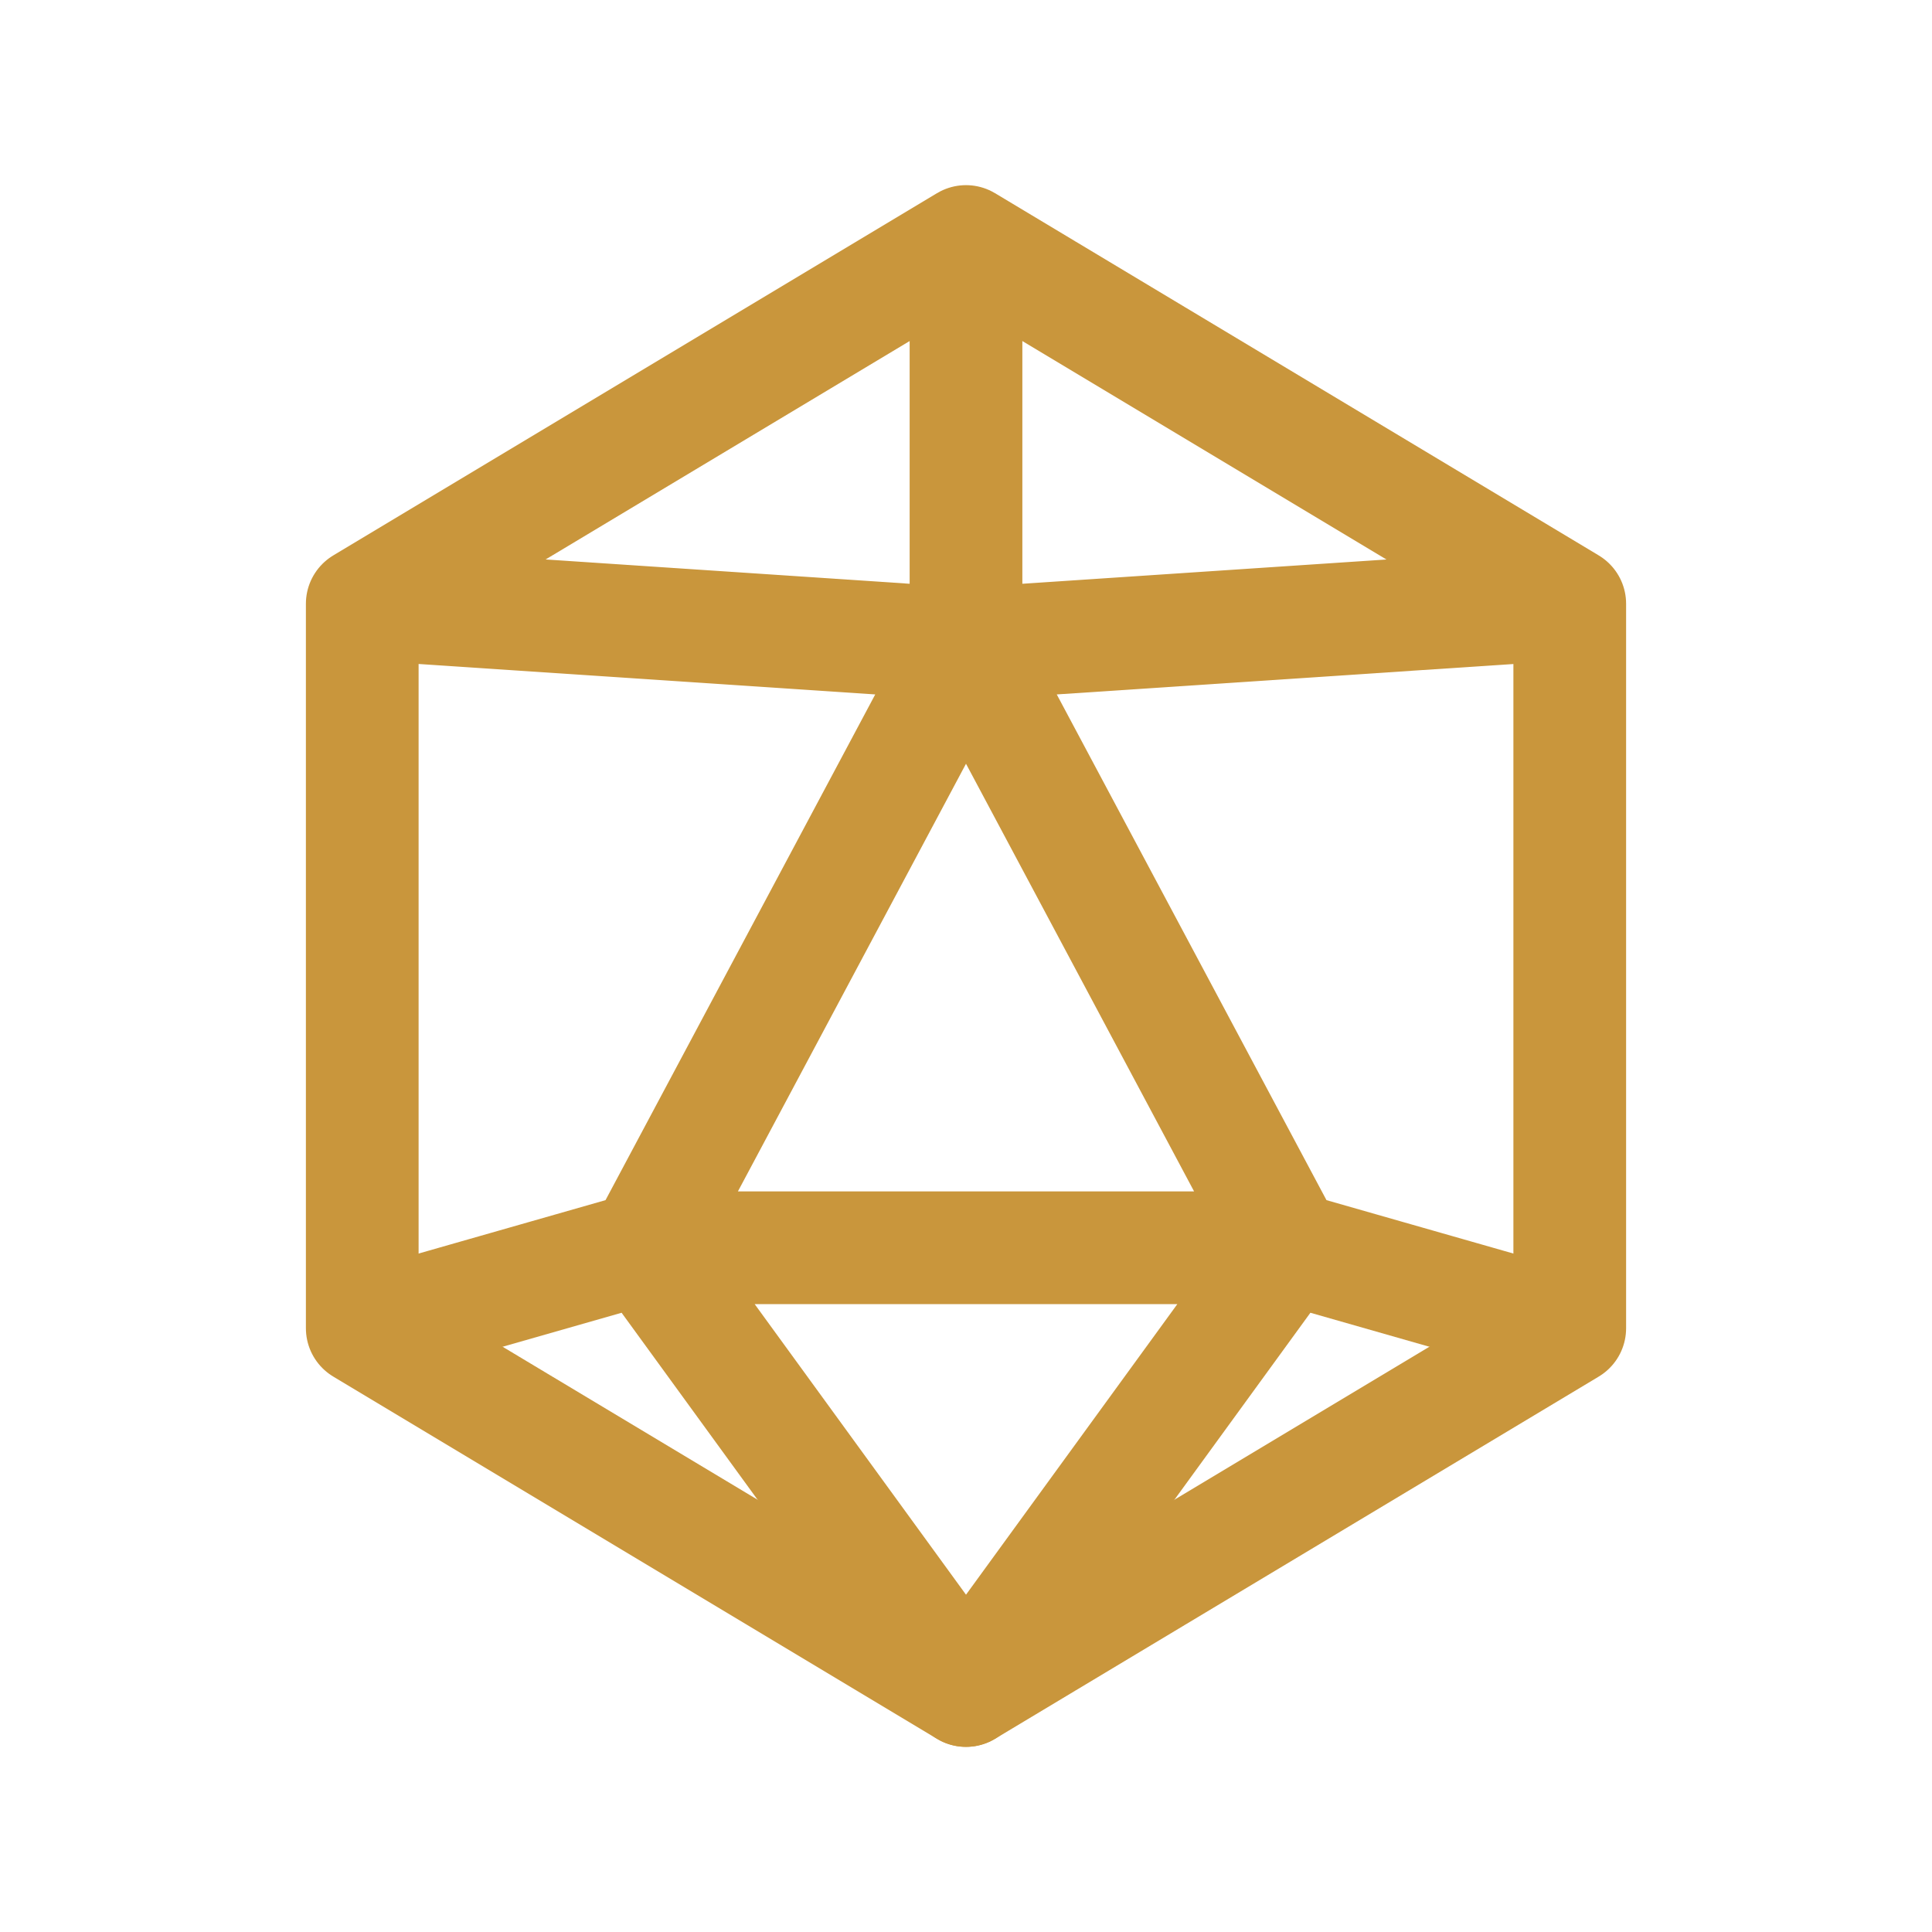
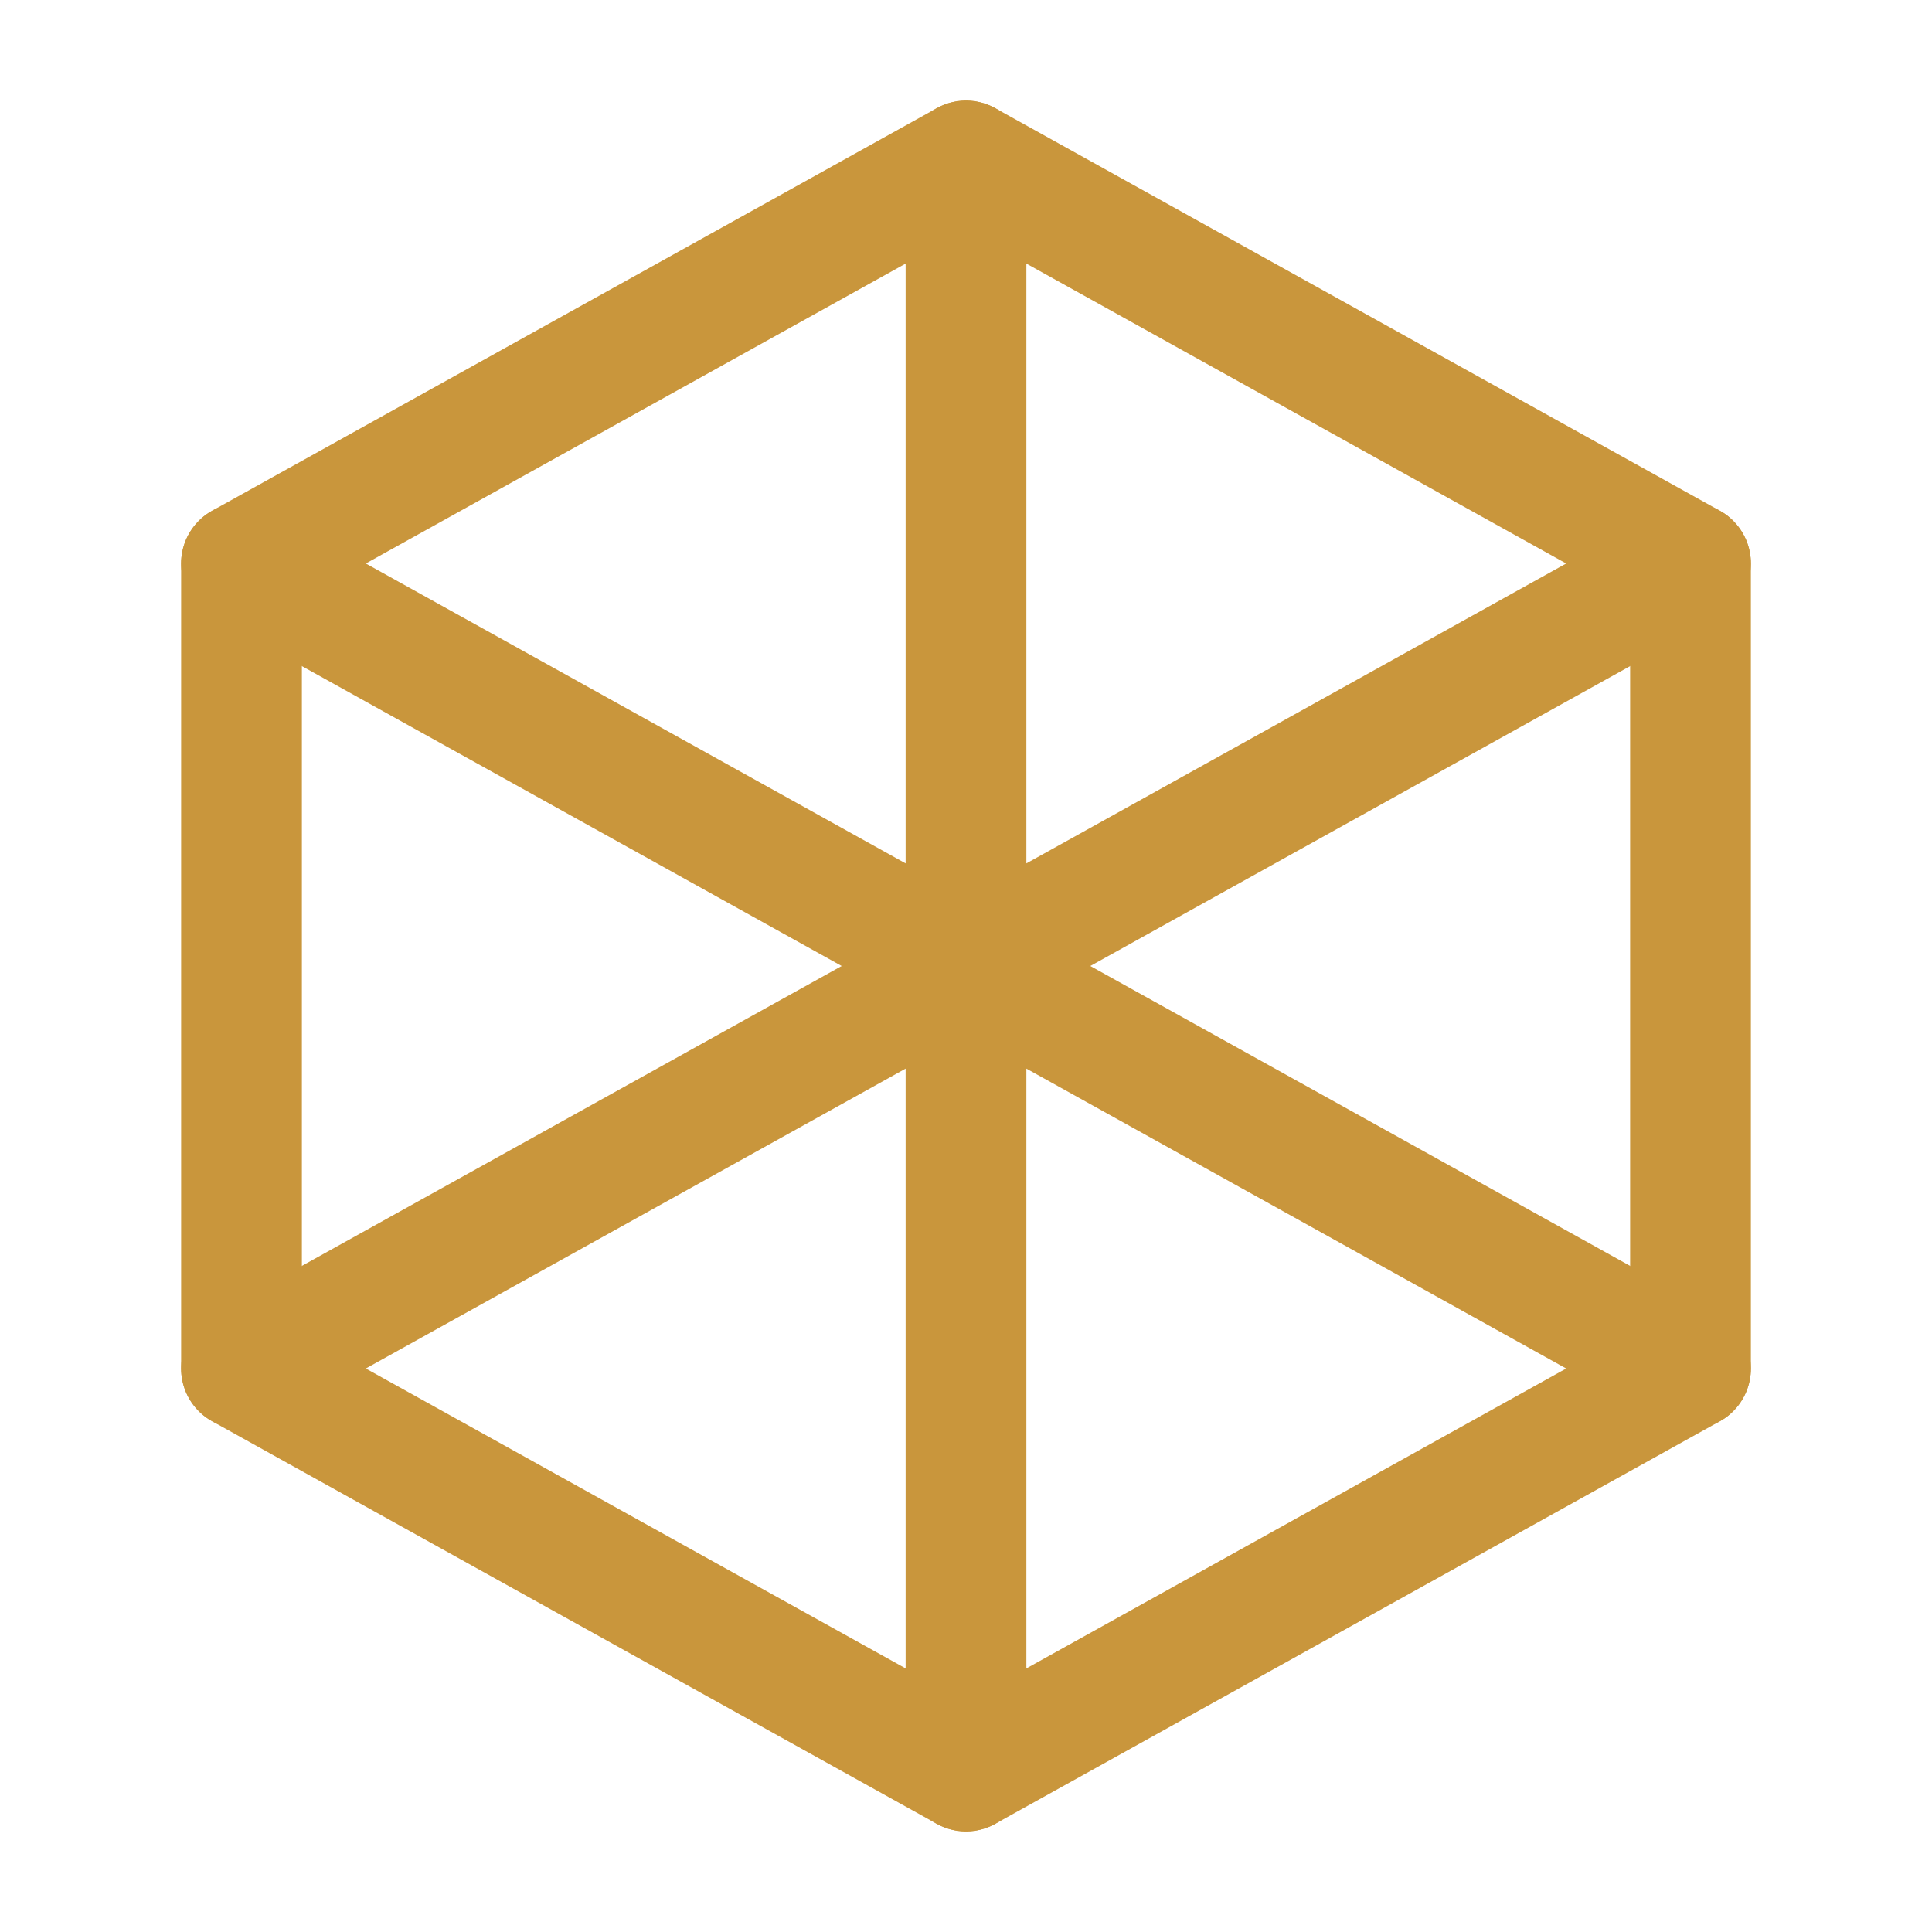
- <svg xmlns="http://www.w3.org/2000/svg" viewBox="0 0 24 24">
-   <g fill="none" stroke="#c9963c" stroke-width="1.4" stroke-linejoin="round">
-     <path d="M12 3 L19.5 7.5 L19.5 16.5 L12 21 L4.5 16.5 L4.5 7.5 Z" />
-     <path d="M12 3 L12 8 M4.5 7.5 L12 8 L19.5 7.5 M12 8 L8 15.5 L16 15.5 Z M4.5 16.5 L8 15.5 M19.5 16.5 L16 15.5 M8 15.5 L12 21 L16 15.5" />
+ <svg xmlns="http://www.w3.org/2000/svg" viewBox="0 0 24 24" width="512" height="512">
+   <g fill="none" stroke="#c9963c" stroke-width="1.5" stroke-linecap="round" stroke-linejoin="round">
+     <path d="M12 2 L21 7 L21 17 L12 22 L3 17 L3 7 Z" />
+     <path d="M12 2 L12 22 M3 7 L21 17 M21 7 L3 17" />
  </g>
</svg>
